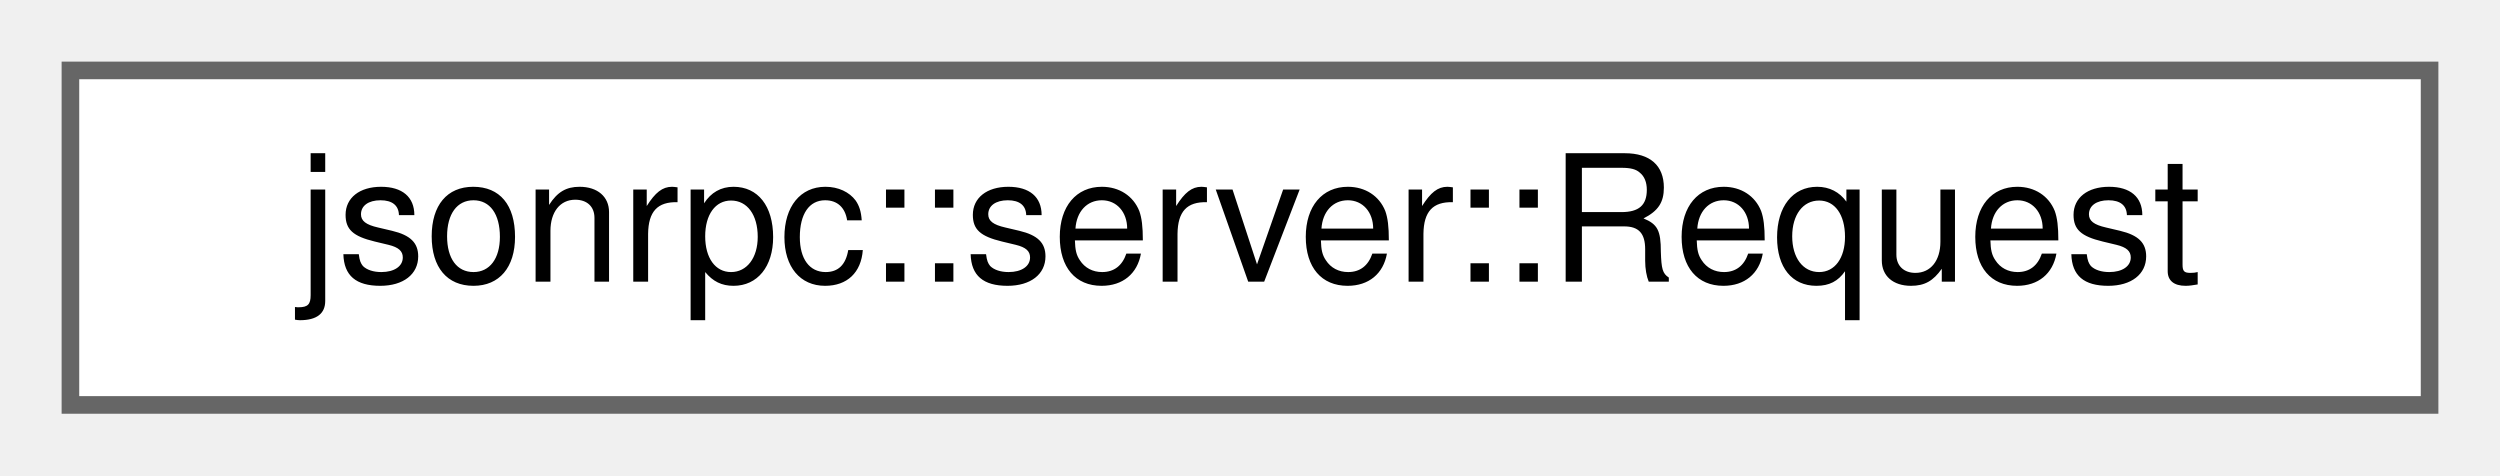
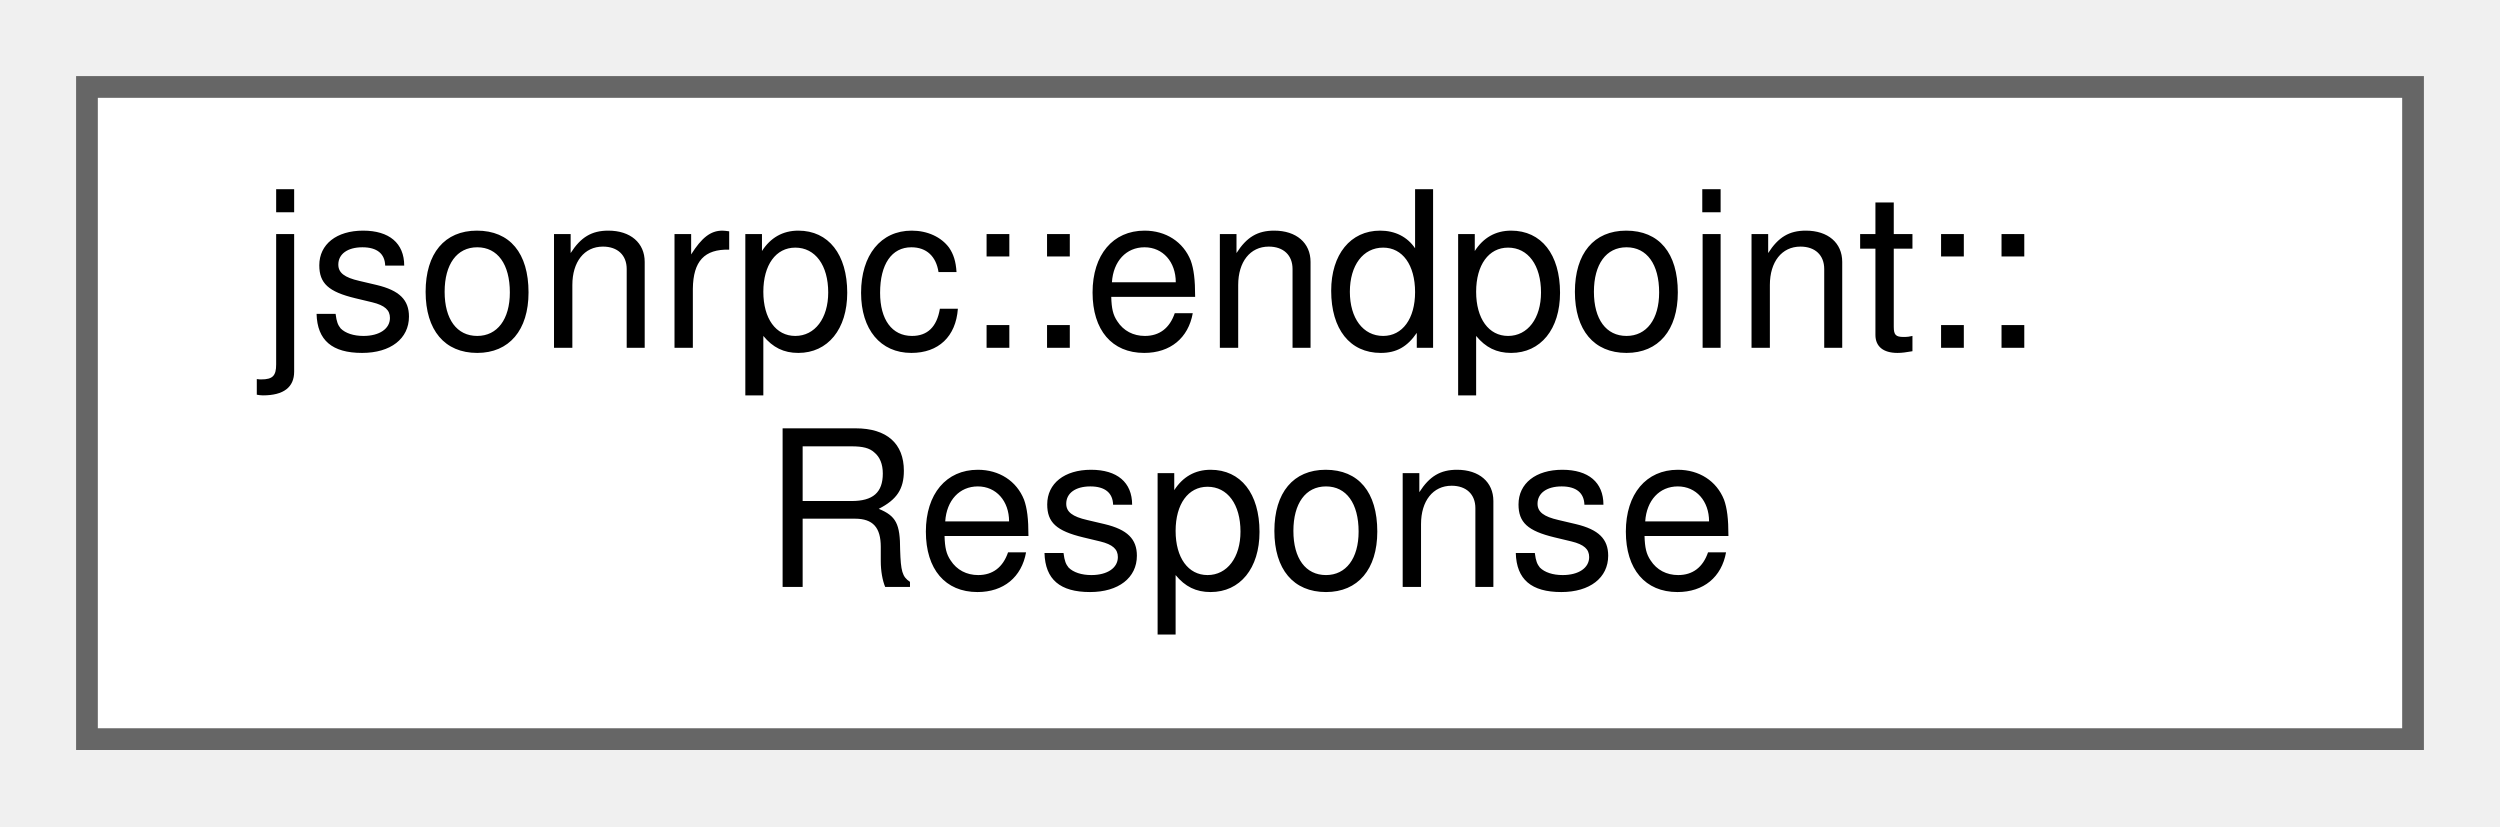
- <svg xmlns="http://www.w3.org/2000/svg" xmlns:xlink="http://www.w3.org/1999/xlink" width="142pt" height="27pt" viewBox="0.00 0.00 142.00 27.00">
-   <g id="graph0" class="graph" transform="scale(1 1) rotate(0) translate(4 23)">
+ <svg xmlns="http://www.w3.org/2000/svg" xmlns:xlink="http://www.w3.org/1999/xlink" width="115pt" height="38pt" viewBox="0.00 0.00 115.00 38.00">
+   <g id="graph0" class="graph" transform="scale(1 1) rotate(0) translate(4 34)">
    <g id="Node000000" class="node">
      <g id="a_Node000000">
-         <a xlink:href="classjsonrpc_1_1server_1_1Request.html" target="_top" xlink:title="Represents a JSON-RPC request.">
-           <polygon fill="white" stroke="#666666" points="134,-19 0,-19 0,0 134,0 134,-19" />
-           <text text-anchor="middle" x="67" y="-7" font-family="Helvetica,sans-Serif" font-size="10.00">jsonrpc::server::Request</text>
+         <a xlink:href="classjsonrpc_1_1endpoint_1_1Response.html" target="_top" xlink:title="Represents a JSON-RPC response.">
+           <polygon fill="white" stroke="#666666" points="107,-30 0,-30 0,0 107,0 107,-30" />
+           <text text-anchor="start" x="8" y="-18" font-family="Helvetica,sans-Serif" font-size="10.00">jsonrpc::endpoint::</text>
+           <text text-anchor="middle" x="53.5" y="-7" font-family="Helvetica,sans-Serif" font-size="10.00">Response</text>
        </a>
      </g>
    </g>
  </g>
</svg>
